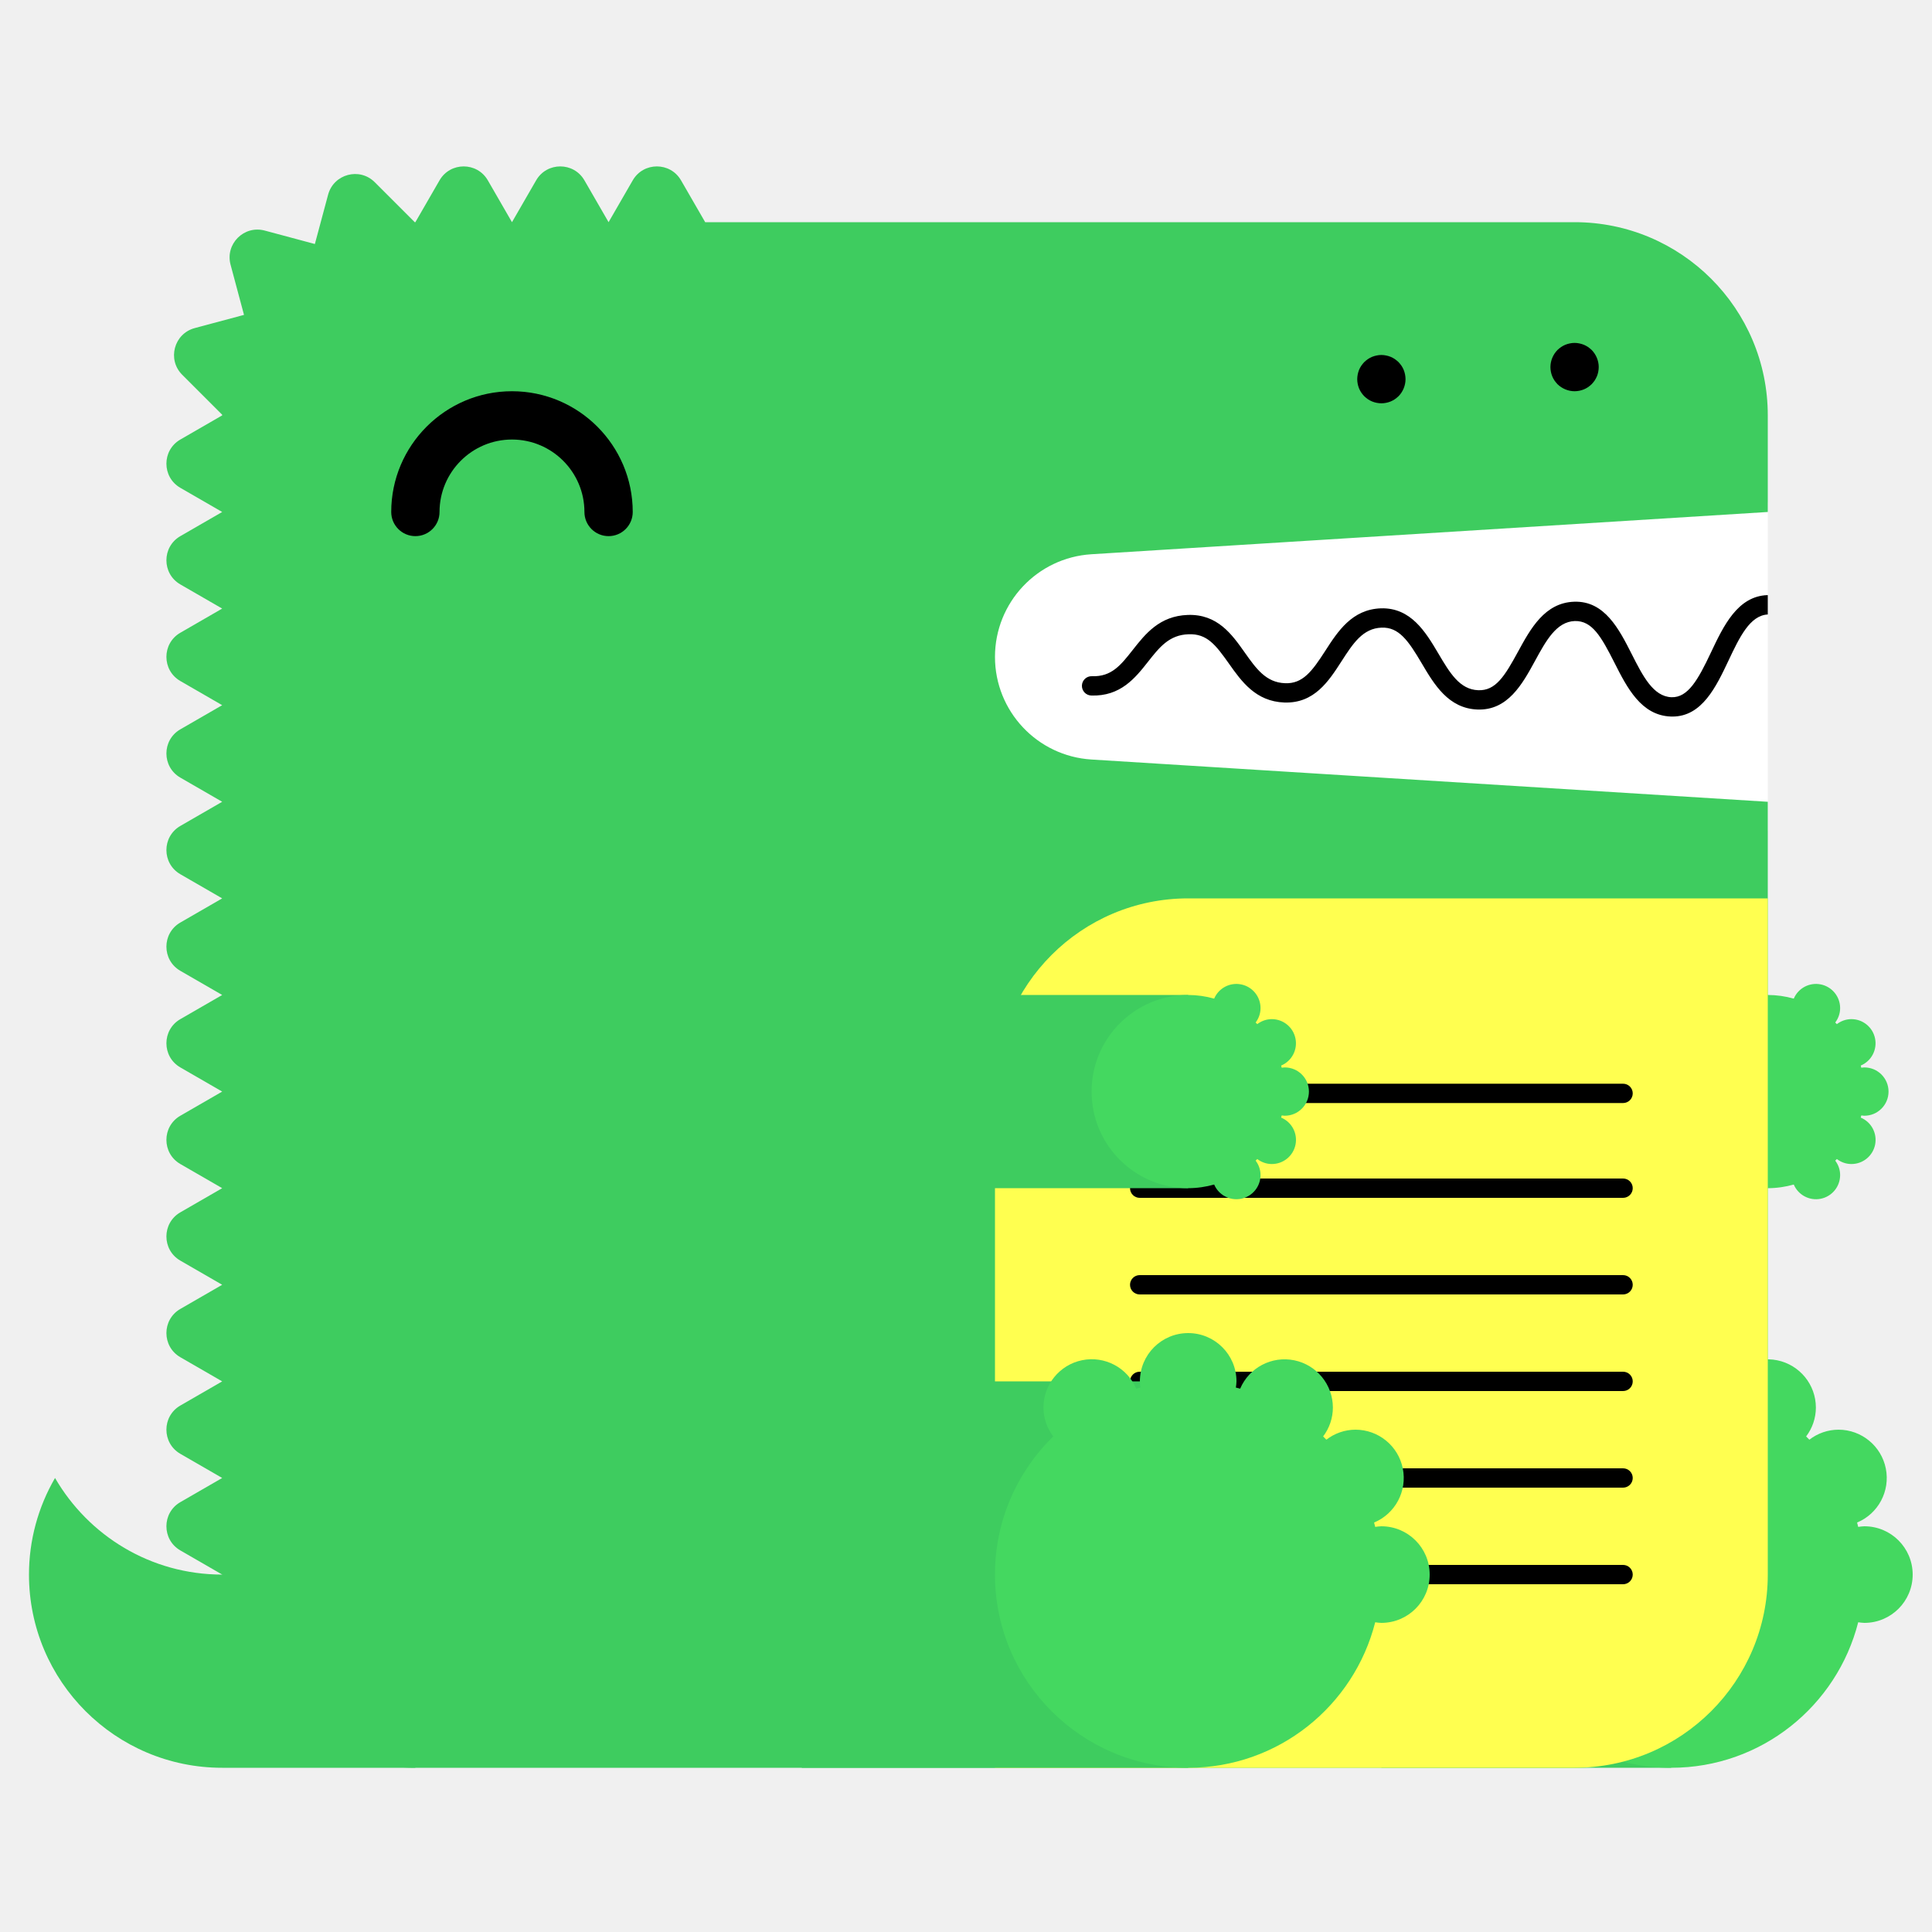
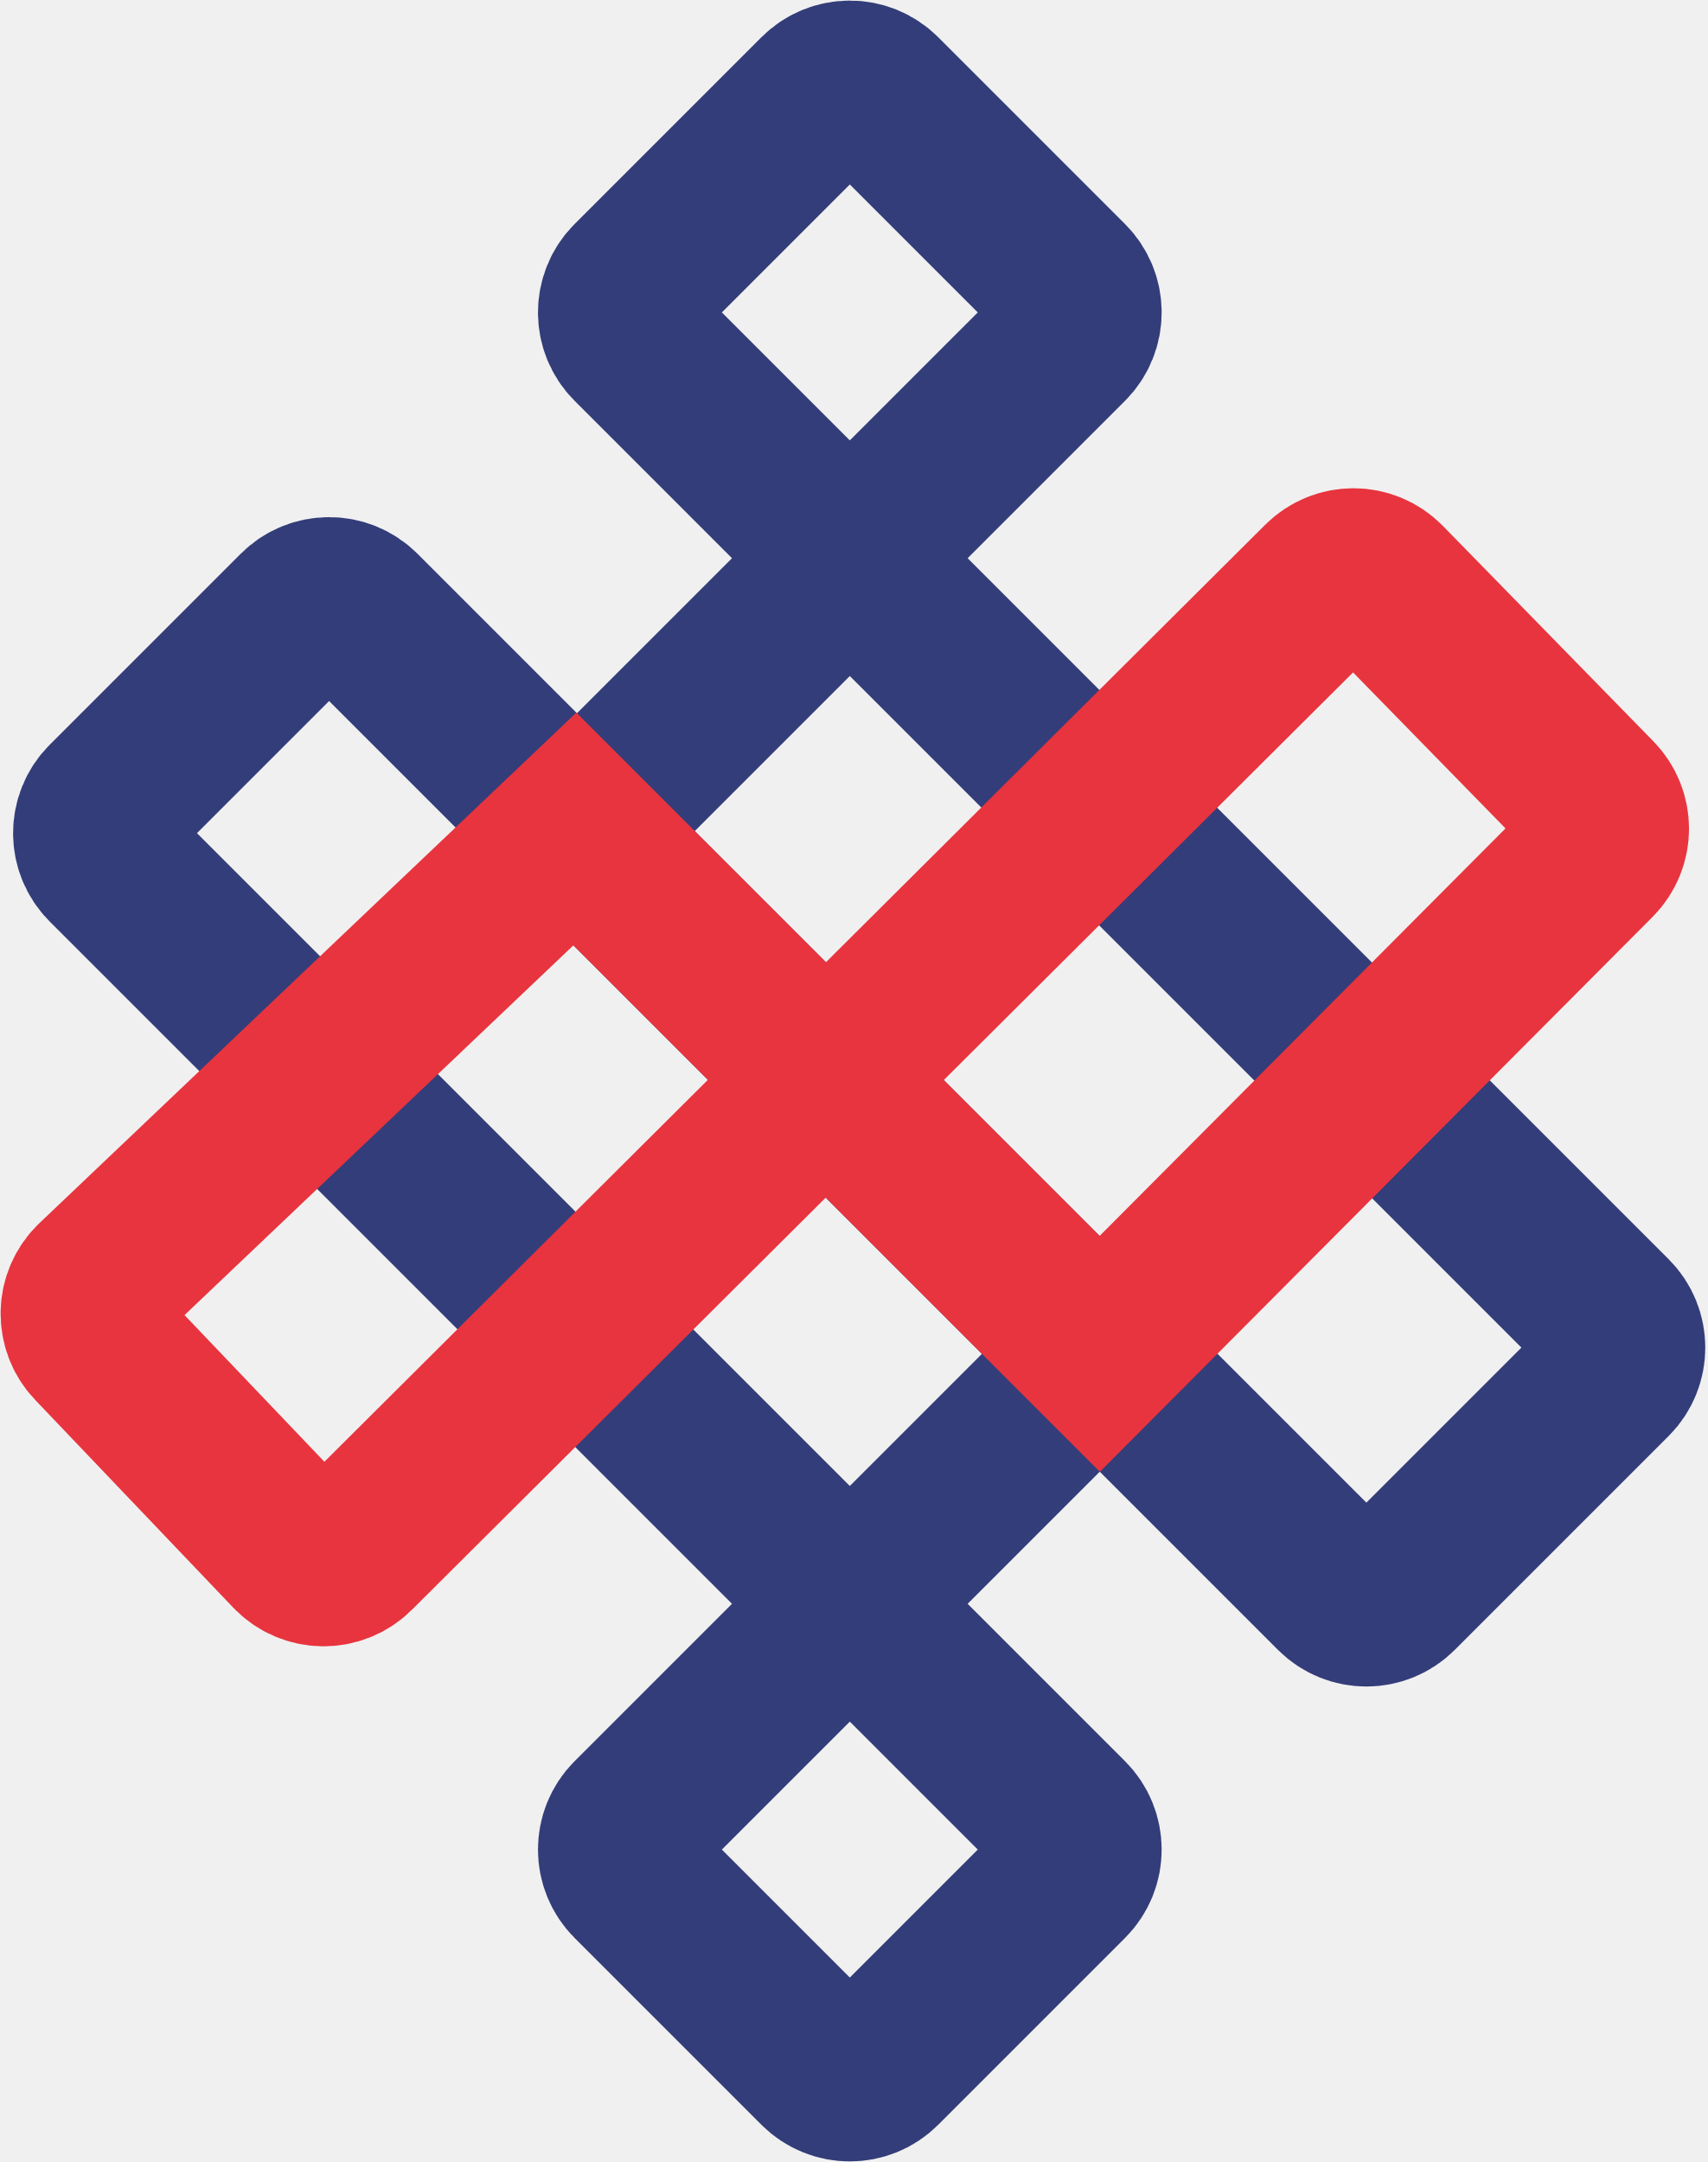
- <svg xmlns="http://www.w3.org/2000/svg" width="200" height="200" viewBox="0 0 200 200">
-   <g fill="none" fill-rule="evenodd">
-     <path fill="#FFF" d="M99 52h84v34H99z" />
-     <path d="M23 163c-7.398 0-13.843-4.027-17.303-10A19.886 19.886 0 0 0 3 163c0 11.046 8.954 20 20 20h20v-20H23z" fill="#3ECC5F" />
-     <path d="M112.98 57.376L183 53V43c0-11.046-8.954-20-20-20H73l-2.5-4.33c-1.112-1.925-3.889-1.925-5 0L63 23l-2.5-4.33c-1.111-1.925-3.889-1.925-5 0L53 23l-2.5-4.33c-1.111-1.925-3.889-1.925-5 0L43 23c-.022 0-.042.003-.065.003l-4.142-4.141c-1.57-1.571-4.252-.853-4.828 1.294l-1.369 5.104-5.192-1.392c-2.148-.575-4.111 1.389-3.535 3.536l1.39 5.193-5.102 1.367c-2.148.576-2.867 3.259-1.296 4.83l4.142 4.142c0 .021-.003.042-.003.064l-4.33 2.5c-1.925 1.111-1.925 3.889 0 5L23 53l-4.33 2.5c-1.925 1.111-1.925 3.889 0 5L23 63l-4.33 2.5c-1.925 1.111-1.925 3.889 0 5L23 73l-4.33 2.5c-1.925 1.111-1.925 3.889 0 5L23 83l-4.33 2.5c-1.925 1.111-1.925 3.889 0 5L23 93l-4.33 2.5c-1.925 1.111-1.925 3.889 0 5L23 103l-4.33 2.5c-1.925 1.111-1.925 3.889 0 5L23 113l-4.33 2.5c-1.925 1.111-1.925 3.889 0 5L23 123l-4.33 2.5c-1.925 1.111-1.925 3.889 0 5L23 133l-4.33 2.5c-1.925 1.111-1.925 3.889 0 5L23 143l-4.33 2.5c-1.925 1.111-1.925 3.889 0 5L23 153l-4.33 2.5c-1.925 1.111-1.925 3.889 0 5L23 163c0 11.046 8.954 20 20 20h120c11.046 0 20-8.954 20-20V83l-70.02-4.376A10.645 10.645 0 0 1 103 68c0-5.621 4.37-10.273 9.98-10.624" fill="#3ECC5F" />
-     <path fill="#3ECC5F" d="M143 183h30v-40h-30z" />
-     <path d="M193 158c-.219 0-.428.037-.639.064-.038-.15-.074-.301-.116-.451A5 5 0 0 0 190.32 148a4.96 4.96 0 0 0-3.016 1.036 26.531 26.531 0 0 0-.335-.336 4.955 4.955 0 0 0 1.011-2.987 5 5 0 0 0-9.599-1.959c-.148-.042-.297-.077-.445-.115.027-.211.064-.42.064-.639a5 5 0 0 0-5-5 5 5 0 0 0-5 5c0 .219.037.428.064.639-.148.038-.297.073-.445.115a4.998 4.998 0 0 0-9.599 1.959c0 1.125.384 2.151 1.011 2.987-3.717 3.632-6.031 8.693-6.031 14.3 0 11.046 8.954 20 20 20 9.339 0 17.16-6.41 19.361-15.064.211.027.42.064.639.064a5 5 0 0 0 5-5 5 5 0 0 0-5-5" fill="#44D860" />
-     <path fill="#3ECC5F" d="M153 123h30v-20h-30z" />
-     <path d="M193 115.5a2.5 2.5 0 1 0 0-5c-.109 0-.214.019-.319.032-.02-.075-.037-.15-.058-.225a2.501 2.501 0 0 0-.963-4.807c-.569 0-1.088.197-1.508.518a6.653 6.653 0 0 0-.168-.168c.314-.417.506-.931.506-1.494a2.5 2.5 0 0 0-4.8-.979A9.987 9.987 0 0 0 183 103c-5.522 0-10 4.478-10 10s4.478 10 10 10c.934 0 1.833-.138 2.69-.377a2.5 2.5 0 0 0 4.8-.979c0-.563-.192-1.077-.506-1.494.057-.055.113-.111.168-.168.42.321.939.518 1.508.518a2.5 2.5 0 0 0 .963-4.807c.021-.074.038-.15.058-.225.105.013.21.032.319.032" fill="#44D860" />
-     <path d="M63 55.5a2.5 2.5 0 0 1-2.5-2.5c0-4.136-3.364-7.5-7.5-7.5s-7.5 3.364-7.5 7.5a2.5 2.5 0 1 1-5 0c0-6.893 5.607-12.5 12.5-12.5S65.5 46.107 65.5 53a2.5 2.5 0 0 1-2.5 2.5" fill="#000" />
-     <path d="M103 183h60c11.046 0 20-8.954 20-20V93h-60c-11.046 0-20 8.954-20 20v70z" fill="#FFFF50" />
-     <path d="M168.02 124h-50.04a1 1 0 1 1 0-2h50.04a1 1 0 1 1 0 2m0 20h-50.04a1 1 0 1 1 0-2h50.04a1 1 0 1 1 0 2m0 20h-50.04a1 1 0 1 1 0-2h50.04a1 1 0 1 1 0 2m0-49.814h-50.04a1 1 0 1 1 0-2h50.04a1 1 0 1 1 0 2m0 19.814h-50.04a1 1 0 1 1 0-2h50.04a1 1 0 1 1 0 2m0 20h-50.04a1 1 0 1 1 0-2h50.04a1 1 0 1 1 0 2M183 61.611c-.012 0-.022-.006-.034-.005-3.09.105-4.552 3.196-5.842 5.923-1.346 2.85-2.387 4.703-4.093 4.647-1.889-.068-2.969-2.202-4.113-4.46-1.314-2.594-2.814-5.536-5.963-5.426-3.046.104-4.513 2.794-5.807 5.167-1.377 2.528-2.314 4.065-4.121 3.994-1.927-.07-2.951-1.805-4.136-3.813-1.321-2.236-2.848-4.75-5.936-4.664-2.994.103-4.465 2.385-5.763 4.4-1.373 2.13-2.335 3.428-4.165 3.351-1.973-.07-2.992-1.51-4.171-3.177-1.324-1.873-2.816-3.993-5.895-3.89-2.928.1-4.399 1.97-5.696 3.618-1.232 1.564-2.194 2.802-4.229 2.724a1 1 0 0 0-.072 2c3.017.101 4.545-1.8 5.872-3.487 1.177-1.496 2.193-2.787 4.193-2.855 1.926-.082 2.829 1.115 4.195 3.045 1.297 1.834 2.769 3.914 5.731 4.021 3.103.104 4.596-2.215 5.918-4.267 1.182-1.834 2.202-3.417 4.15-3.484 1.793-.067 2.769 1.35 4.145 3.681 1.297 2.197 2.766 4.686 5.787 4.796 3.125.108 4.634-2.62 5.949-5.035 1.139-2.088 2.214-4.06 4.119-4.126 1.793-.042 2.728 1.595 4.111 4.33 1.292 2.553 2.757 5.445 5.825 5.556l.169.003c3.064 0 4.518-3.075 5.805-5.794 1.139-2.41 2.217-4.68 4.067-4.773v-2z" fill="#000" />
-     <path fill="#3ECC5F" d="M83 183h40v-40H83z" />
-     <path d="M143 158c-.219 0-.428.037-.639.064-.038-.15-.074-.301-.116-.451A5 5 0 0 0 140.32 148a4.96 4.96 0 0 0-3.016 1.036 26.531 26.531 0 0 0-.335-.336 4.955 4.955 0 0 0 1.011-2.987 5 5 0 0 0-9.599-1.959c-.148-.042-.297-.077-.445-.115.027-.211.064-.42.064-.639a5 5 0 0 0-5-5 5 5 0 0 0-5 5c0 .219.037.428.064.639-.148.038-.297.073-.445.115a4.998 4.998 0 0 0-9.599 1.959c0 1.125.384 2.151 1.011 2.987-3.717 3.632-6.031 8.693-6.031 14.3 0 11.046 8.954 20 20 20 9.339 0 17.16-6.41 19.361-15.064.211.027.42.064.639.064a5 5 0 0 0 5-5 5 5 0 0 0-5-5" fill="#44D860" />
-     <path fill="#3ECC5F" d="M83 123h40v-20H83z" />
-     <path d="M133 115.5a2.5 2.5 0 1 0 0-5c-.109 0-.214.019-.319.032-.02-.075-.037-.15-.058-.225a2.501 2.501 0 0 0-.963-4.807c-.569 0-1.088.197-1.508.518a6.653 6.653 0 0 0-.168-.168c.314-.417.506-.931.506-1.494a2.5 2.5 0 0 0-4.8-.979A9.987 9.987 0 0 0 123 103c-5.522 0-10 4.478-10 10s4.478 10 10 10c.934 0 1.833-.138 2.69-.377a2.5 2.5 0 0 0 4.8-.979c0-.563-.192-1.077-.506-1.494.057-.055.113-.111.168-.168.42.321.939.518 1.508.518a2.5 2.5 0 0 0 .963-4.807c.021-.074.038-.15.058-.225.105.013.21.032.319.032" fill="#44D860" />
-     <path d="M143 41.75c-.16 0-.33-.02-.49-.05a2.52 2.52 0 0 1-.47-.14c-.15-.06-.29-.14-.431-.23-.13-.09-.259-.2-.38-.31-.109-.12-.219-.24-.309-.38s-.17-.28-.231-.43a2.619 2.619 0 0 1-.189-.96c0-.16.02-.33.05-.49.03-.16.08-.31.139-.47.061-.15.141-.29.231-.43.09-.13.2-.26.309-.38.121-.11.25-.22.38-.31.141-.09.281-.17.431-.23.149-.06.31-.11.47-.14.32-.07.65-.07.98 0 .159.03.32.08.47.14.149.06.29.14.43.23.13.09.259.2.38.31.11.12.22.25.31.38.09.14.17.28.23.43.06.16.11.31.14.47.029.16.05.33.05.49 0 .66-.271 1.31-.73 1.77-.121.11-.25.22-.38.31-.14.09-.281.17-.43.23a2.565 2.565 0 0 1-.96.19m20-1.25c-.66 0-1.3-.27-1.771-.73a3.802 3.802 0 0 1-.309-.38c-.09-.14-.17-.28-.231-.43a2.619 2.619 0 0 1-.189-.96c0-.66.27-1.3.729-1.77.121-.11.25-.22.38-.31.141-.09.281-.17.431-.23.149-.06.31-.11.47-.14.32-.07.66-.07.98 0 .159.03.32.08.47.14.149.06.29.14.43.23.13.09.259.2.38.31.459.47.73 1.11.73 1.77 0 .16-.021.33-.05.49-.03.16-.08.32-.14.47-.07.15-.14.29-.23.43-.09.13-.2.26-.31.38-.121.11-.25.22-.38.31-.14.09-.281.17-.43.23a2.565 2.565 0 0 1-.96.19" fill="#000" />
-   </g>
+ <svg xmlns="http://www.w3.org/2000/svg" width="410" height="519" viewBox="0 0 410 519" fill="none">
+   <path d="M152.5 185.5L255.929 82.071C259.834 78.166 259.834 71.834 255.929 67.929L211.071 23.071C207.166 19.166 200.834 19.166 196.929 23.071L152.071 67.929C148.166 71.834 148.166 78.166 152.071 82.071L386.429 316.429C390.334 320.334 390.334 326.666 386.429 330.571L335.071 381.929C331.166 385.834 324.834 385.834 320.929 381.929L86.071 147.071C82.166 143.166 75.834 143.166 71.929 147.071L26.071 192.929C22.166 196.834 22.166 203.166 26.071 207.071L255.929 436.929C259.834 440.834 259.834 447.166 255.929 451.071L211.071 495.929C207.166 499.834 200.834 499.834 196.929 495.929L152.071 451.071C148.166 447.166 148.166 440.834 152.071 436.929L250 339" stroke="#333D79" stroke-width="40" />
+   <path d="M264 325L138 199L23.257 308.1C19.251 311.909 19.096 318.246 22.91 322.248L70.447 372.103C74.317 376.162 80.768 376.245 84.741 372.288L317.847 140.124C321.787 136.2 328.17 136.244 332.056 140.22L382.604 191.944C386.428 195.856 386.398 202.114 382.538 205.99L264 325Z" stroke="#E8343E" stroke-width="40" />
</svg>
